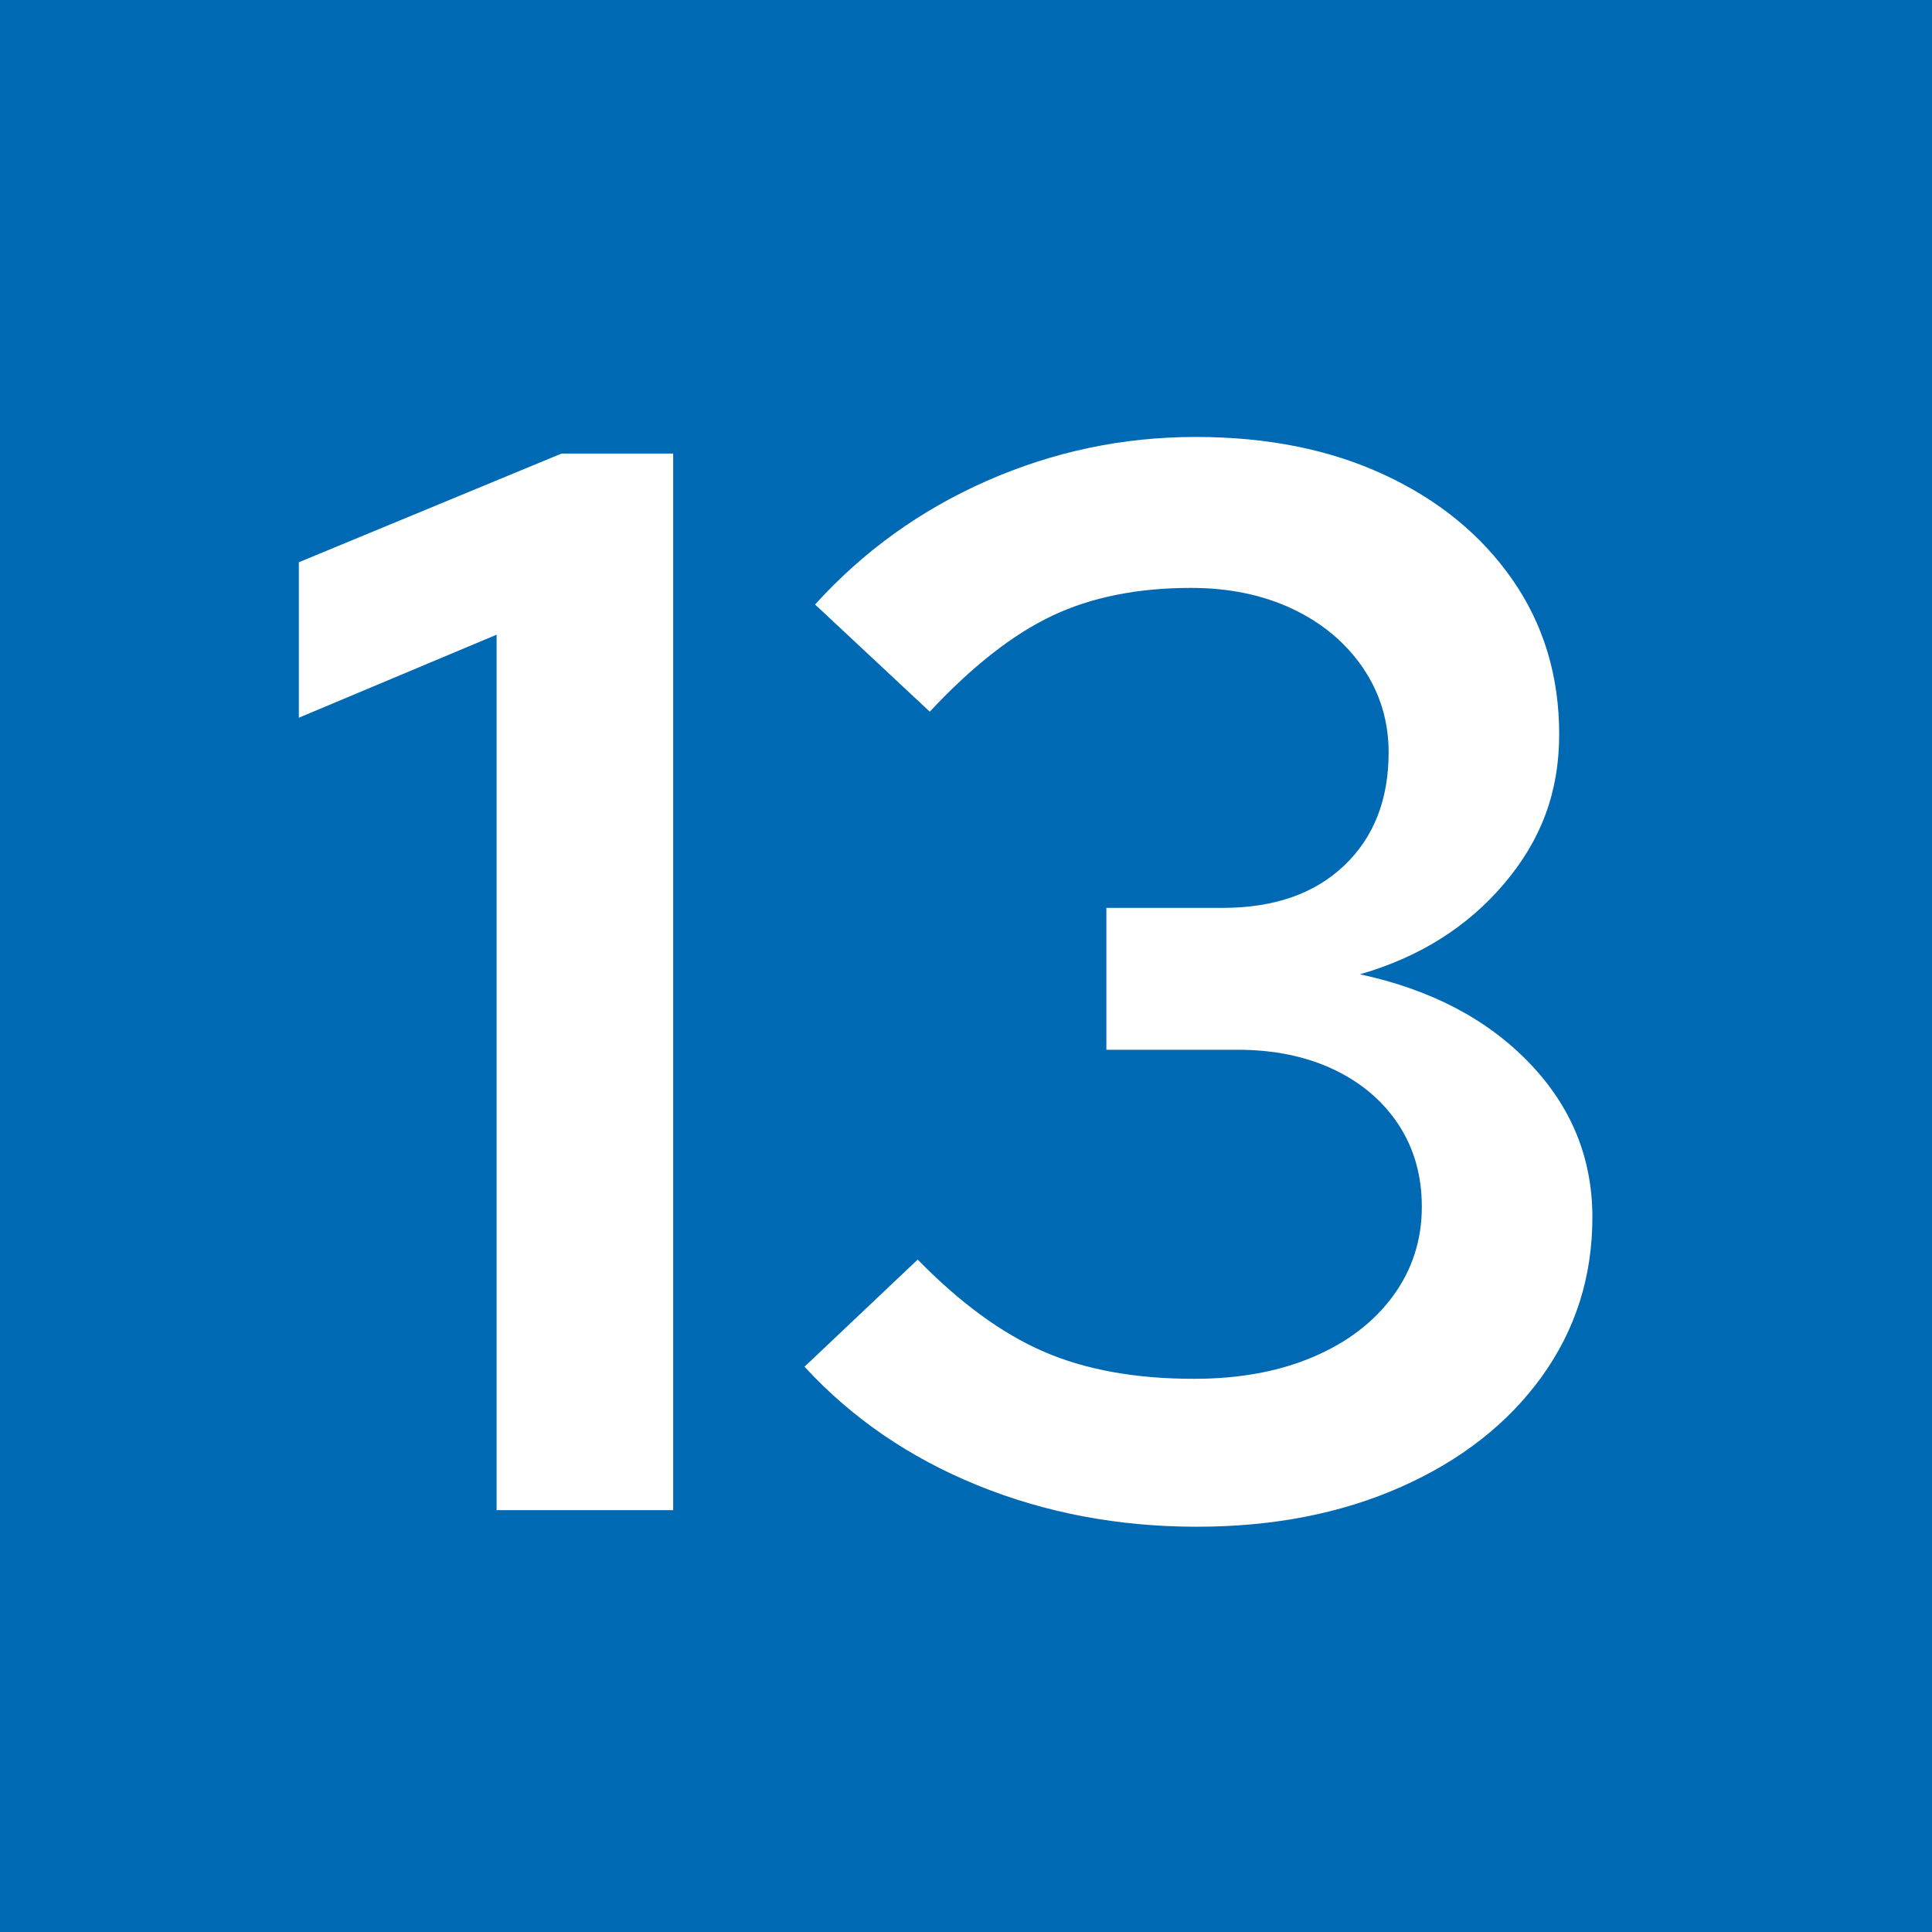
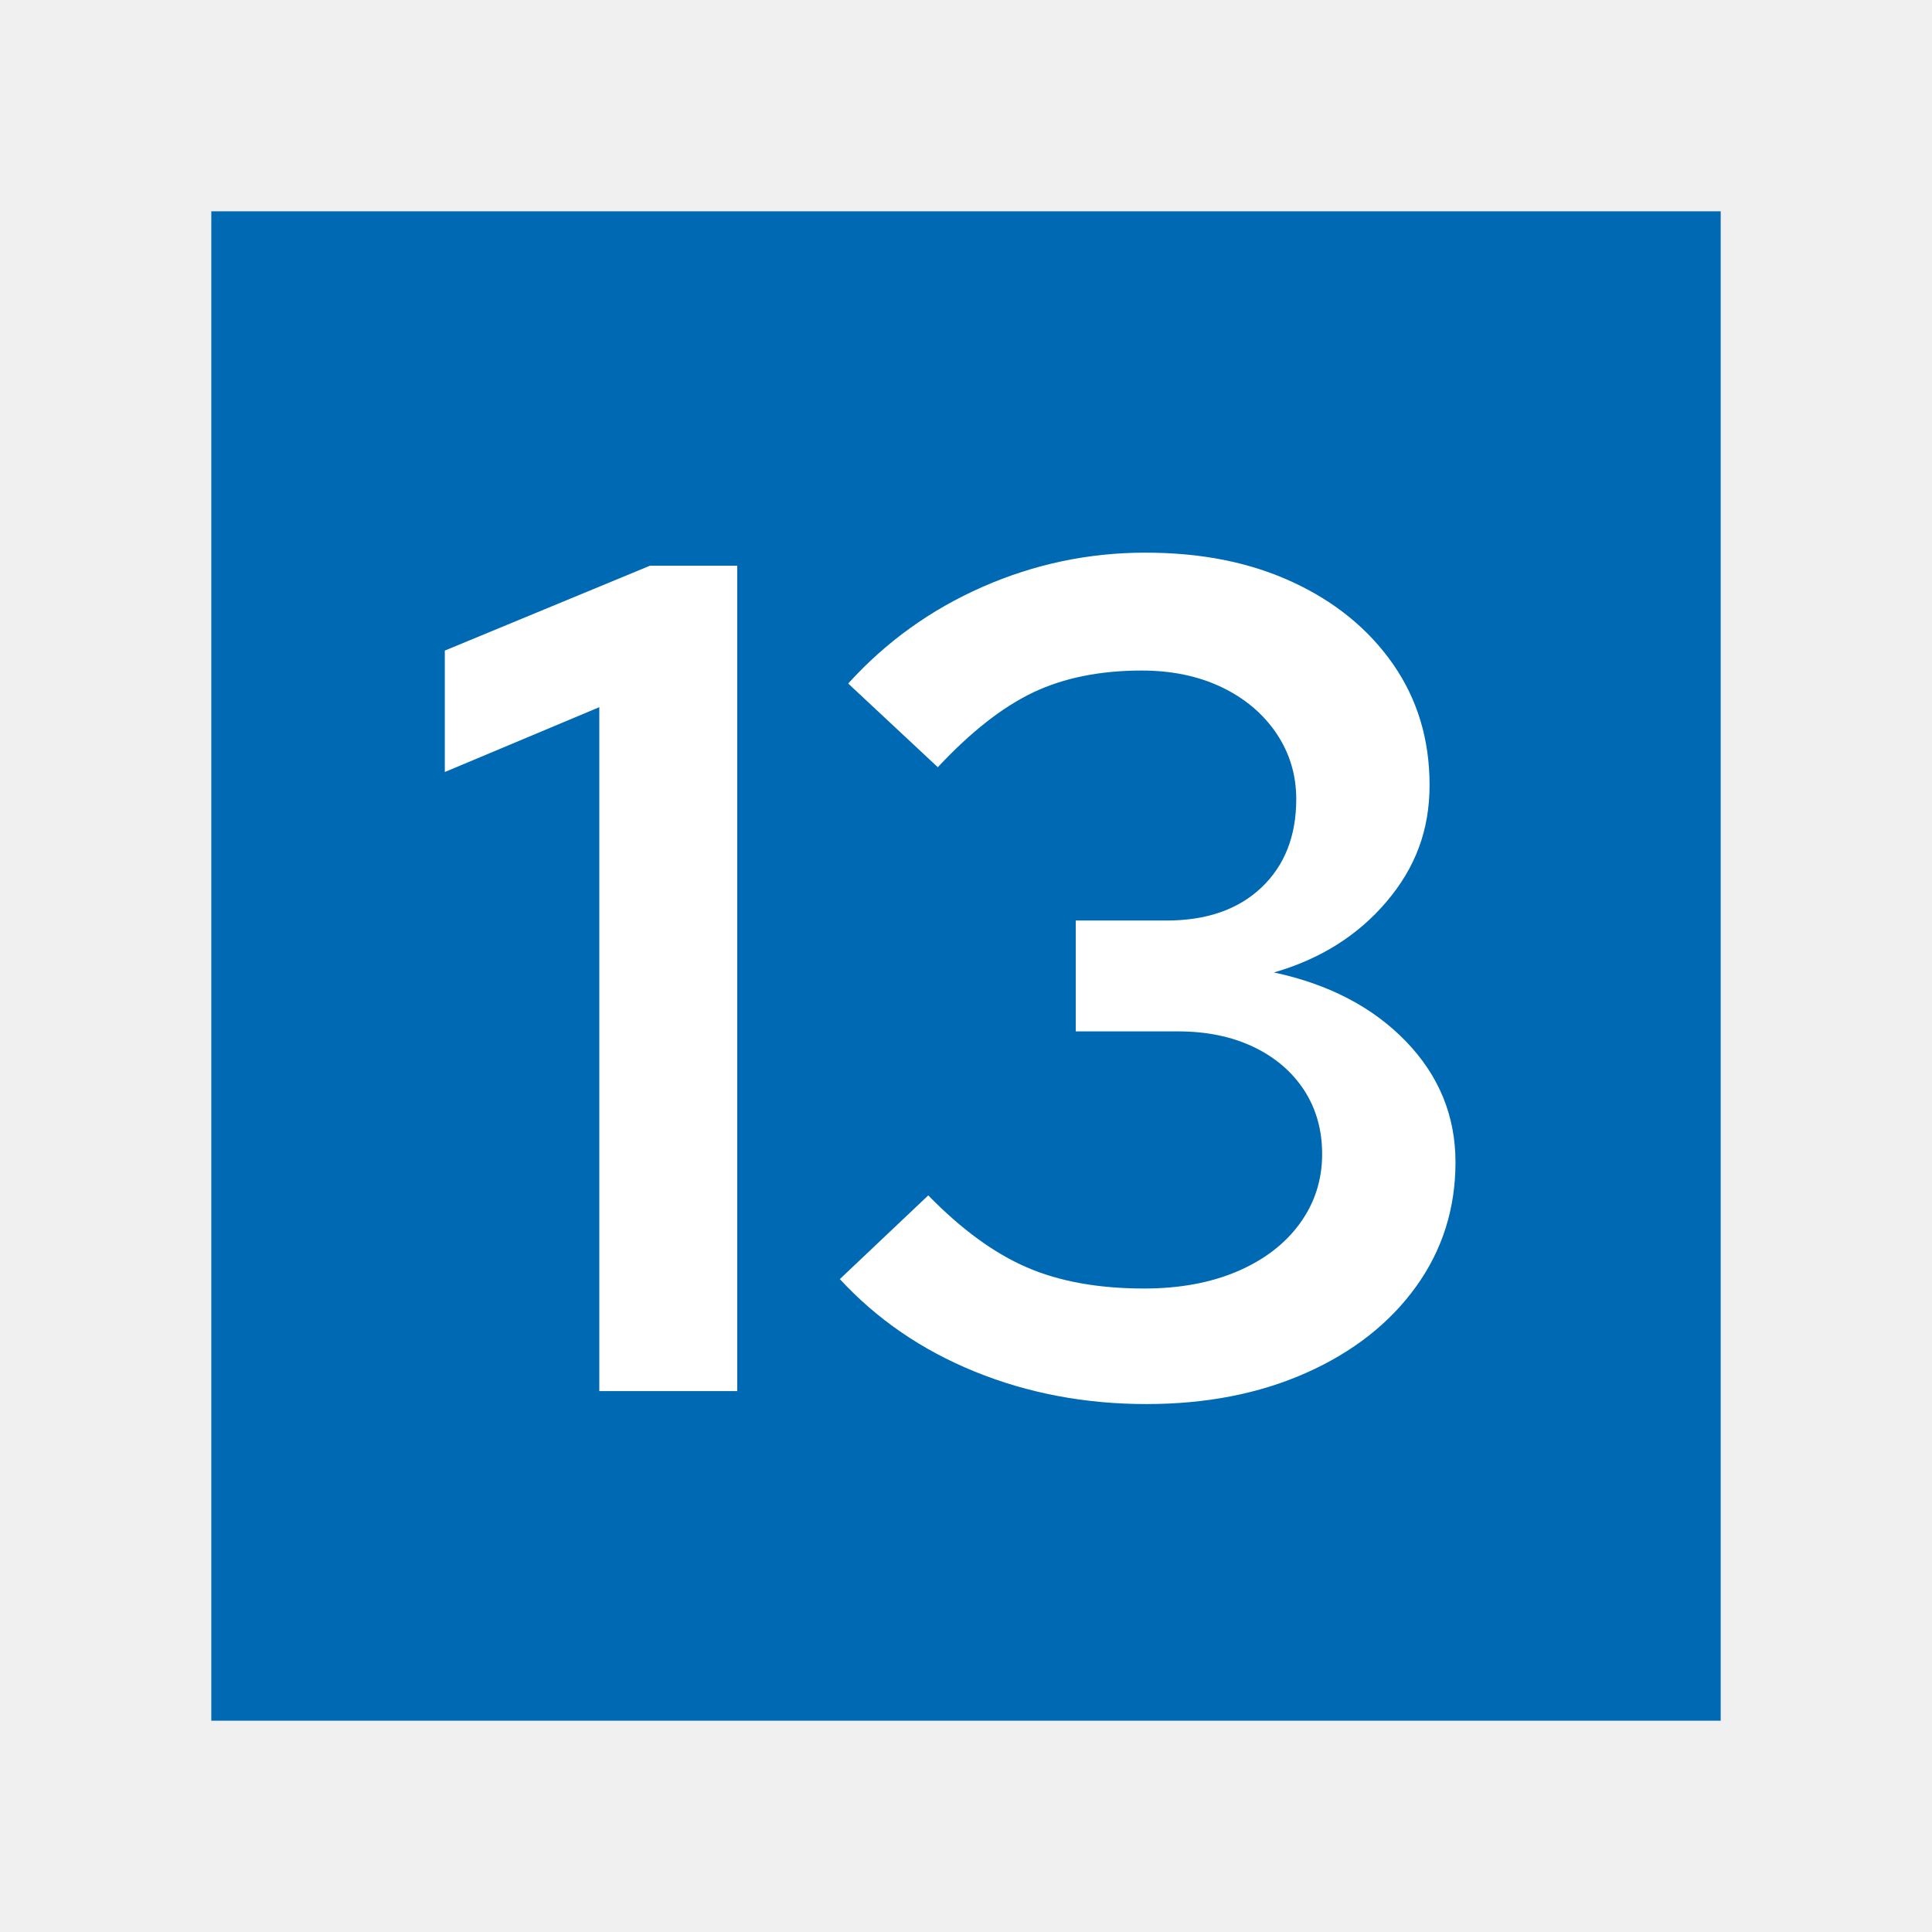
- <svg xmlns="http://www.w3.org/2000/svg" version="1.1" viewBox="0 0 512 512">
+ <svg xmlns="http://www.w3.org/2000/svg" id="Layer_1" version="1.1" viewBox="0 0 512 512">
  <defs>
    <style>
      .st0 {
        fill: #0069b4;
      }

      .st1 {
        fill: #fff;
      }
    </style>
  </defs>
-   <g id="Layer_1">
-     <rect class="st0" width="512" height="512" />
+   <g id="Layer_11">
+     <rect class="st0" x="56" y="56" width="400" height="400" />
  </g>
  <g id="Layer_2">
    <g>
-       <path class="st1" d="M131.6,400.2v-232l-52.4,22v-41.2l69.6-28.8h29.6v280h-46.8Z" />
-       <path class="st1" d="M317.2,404.6c-20.8,0-40.2-3.67-58.2-11-18-7.33-33.27-17.8-45.8-31.4l30-28.4c11.2,11.47,22.33,19.6,33.4,24.4,11.06,4.8,24.33,7.2,39.8,7.2,12,0,22.53-1.93,31.6-5.8,9.06-3.86,16.13-9.26,21.2-16.2,5.06-6.93,7.6-14.8,7.6-23.6,0-8.26-2.07-15.53-6.2-21.8-4.14-6.26-9.87-11.13-17.2-14.6-7.34-3.46-15.8-5.2-25.4-5.2h-34.8v-37.6h30.8c13.6,0,24.33-3.73,32.2-11.2,7.86-7.46,11.8-17.46,11.8-30,0-8.26-2.27-15.73-6.8-22.4-4.54-6.66-10.74-11.86-18.6-15.6-7.87-3.73-16.87-5.6-27-5.6-14.14,0-26.4,2.47-36.8,7.4-10.4,4.94-21.2,13.4-32.4,25.4l-30.4-28.4c12.8-14.13,28-25.06,45.6-32.8,17.6-7.73,36-11.6,55.2-11.6s35.6,3.34,50,10c14.4,6.67,25.73,15.94,34,27.8,8.26,11.87,12.4,25.54,12.4,41s-4.87,28.14-14.6,39.6c-9.74,11.47-22.47,19.47-38.2,24,18.66,4,33.6,11.8,44.8,23.4,11.2,11.6,16.8,25.27,16.8,41s-4.47,29.8-13.4,42.2c-8.94,12.4-21.34,22.14-37.2,29.2-15.87,7.06-33.94,10.6-54.2,10.6Z" />
+       <path class="st1" d="M158.82,368.66v-181.25l-40.94,17.18v-32.18l54.38-22.5h23.12v218.75h-36.57,0Z" />
+       <path class="st1" d="M303.82,372.09c-16.25,0-31.41-2.87-45.47-8.59s-25.99-13.91-35.78-24.53l23.43-22.18c8.75,8.96,17.44,15.32,26.09,19.06,8.64,3.75,19.01,5.62,31.09,5.62,9.38,0,17.6-1.51,24.69-4.53,7.07-3.02,12.6-7.23,16.57-12.66,3.95-5.42,5.94-11.56,5.94-18.44,0-6.45-1.62-12.13-4.84-17.03-3.23-4.89-7.71-8.69-13.44-11.41-5.73-2.7-12.34-4.07-19.84-4.07h-27.18v-29.38h24.06c10.62,0,19.01-2.92,25.16-8.75,6.14-5.83,9.22-13.64,9.22-23.43,0-6.45-1.78-12.29-5.31-17.5-3.55-5.2-8.39-9.27-14.53-12.19-6.15-2.92-13.18-4.38-21.09-4.38-11.05,0-20.62,1.93-28.75,5.78-8.12,3.86-16.57,10.47-25.31,19.84l-23.75-22.18c10-11.04,21.88-19.58,35.63-25.62,13.75-6.04,28.12-9.06,43.12-9.06s27.82,2.61,39.07,7.82c11.25,5.21,20.1,12.45,26.57,21.72,6.45,9.28,9.68,19.95,9.68,32.03s-3.81,21.98-11.41,30.93c-7.61,8.96-17.56,15.21-29.84,18.75,14.57,3.12,26.25,9.22,35,18.28,8.75,9.07,13.12,19.74,13.12,32.03s-3.49,23.28-10.47,32.97c-6.98,9.68-16.68,17.3-29.07,22.82-12.4,5.52-26.52,8.28-42.34,8.28h-.02Z" />
    </g>
  </g>
</svg>
